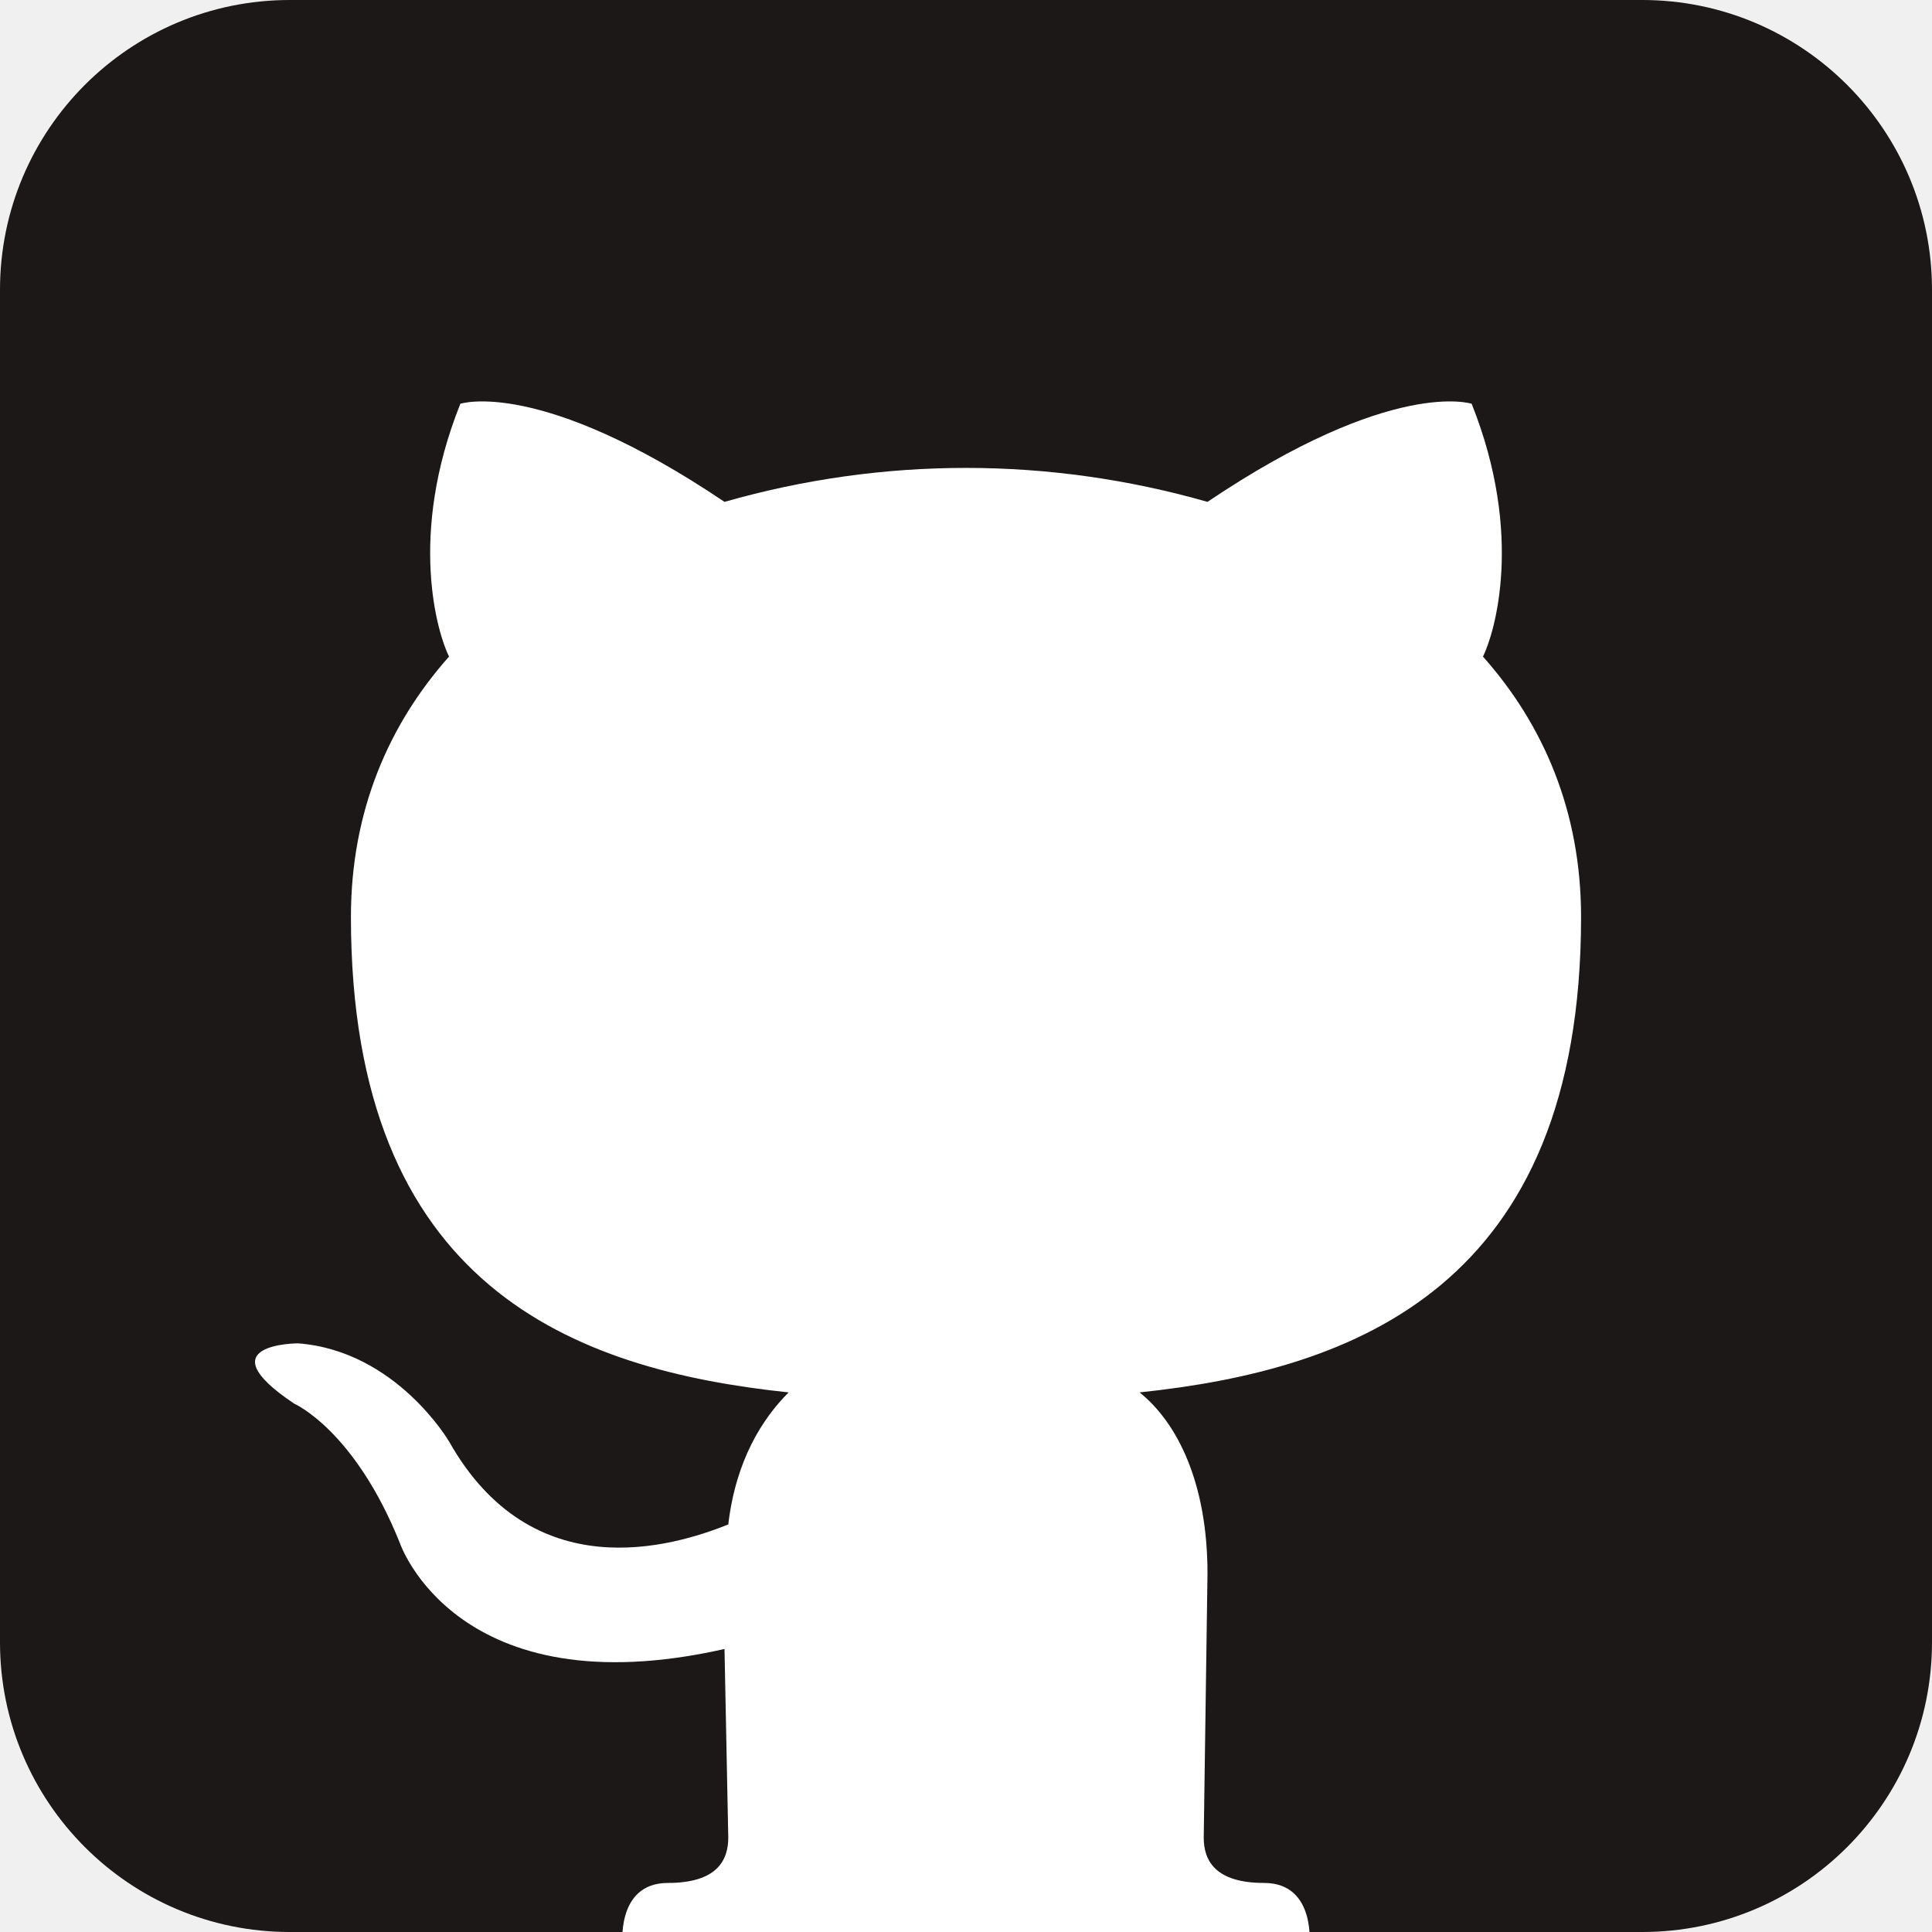
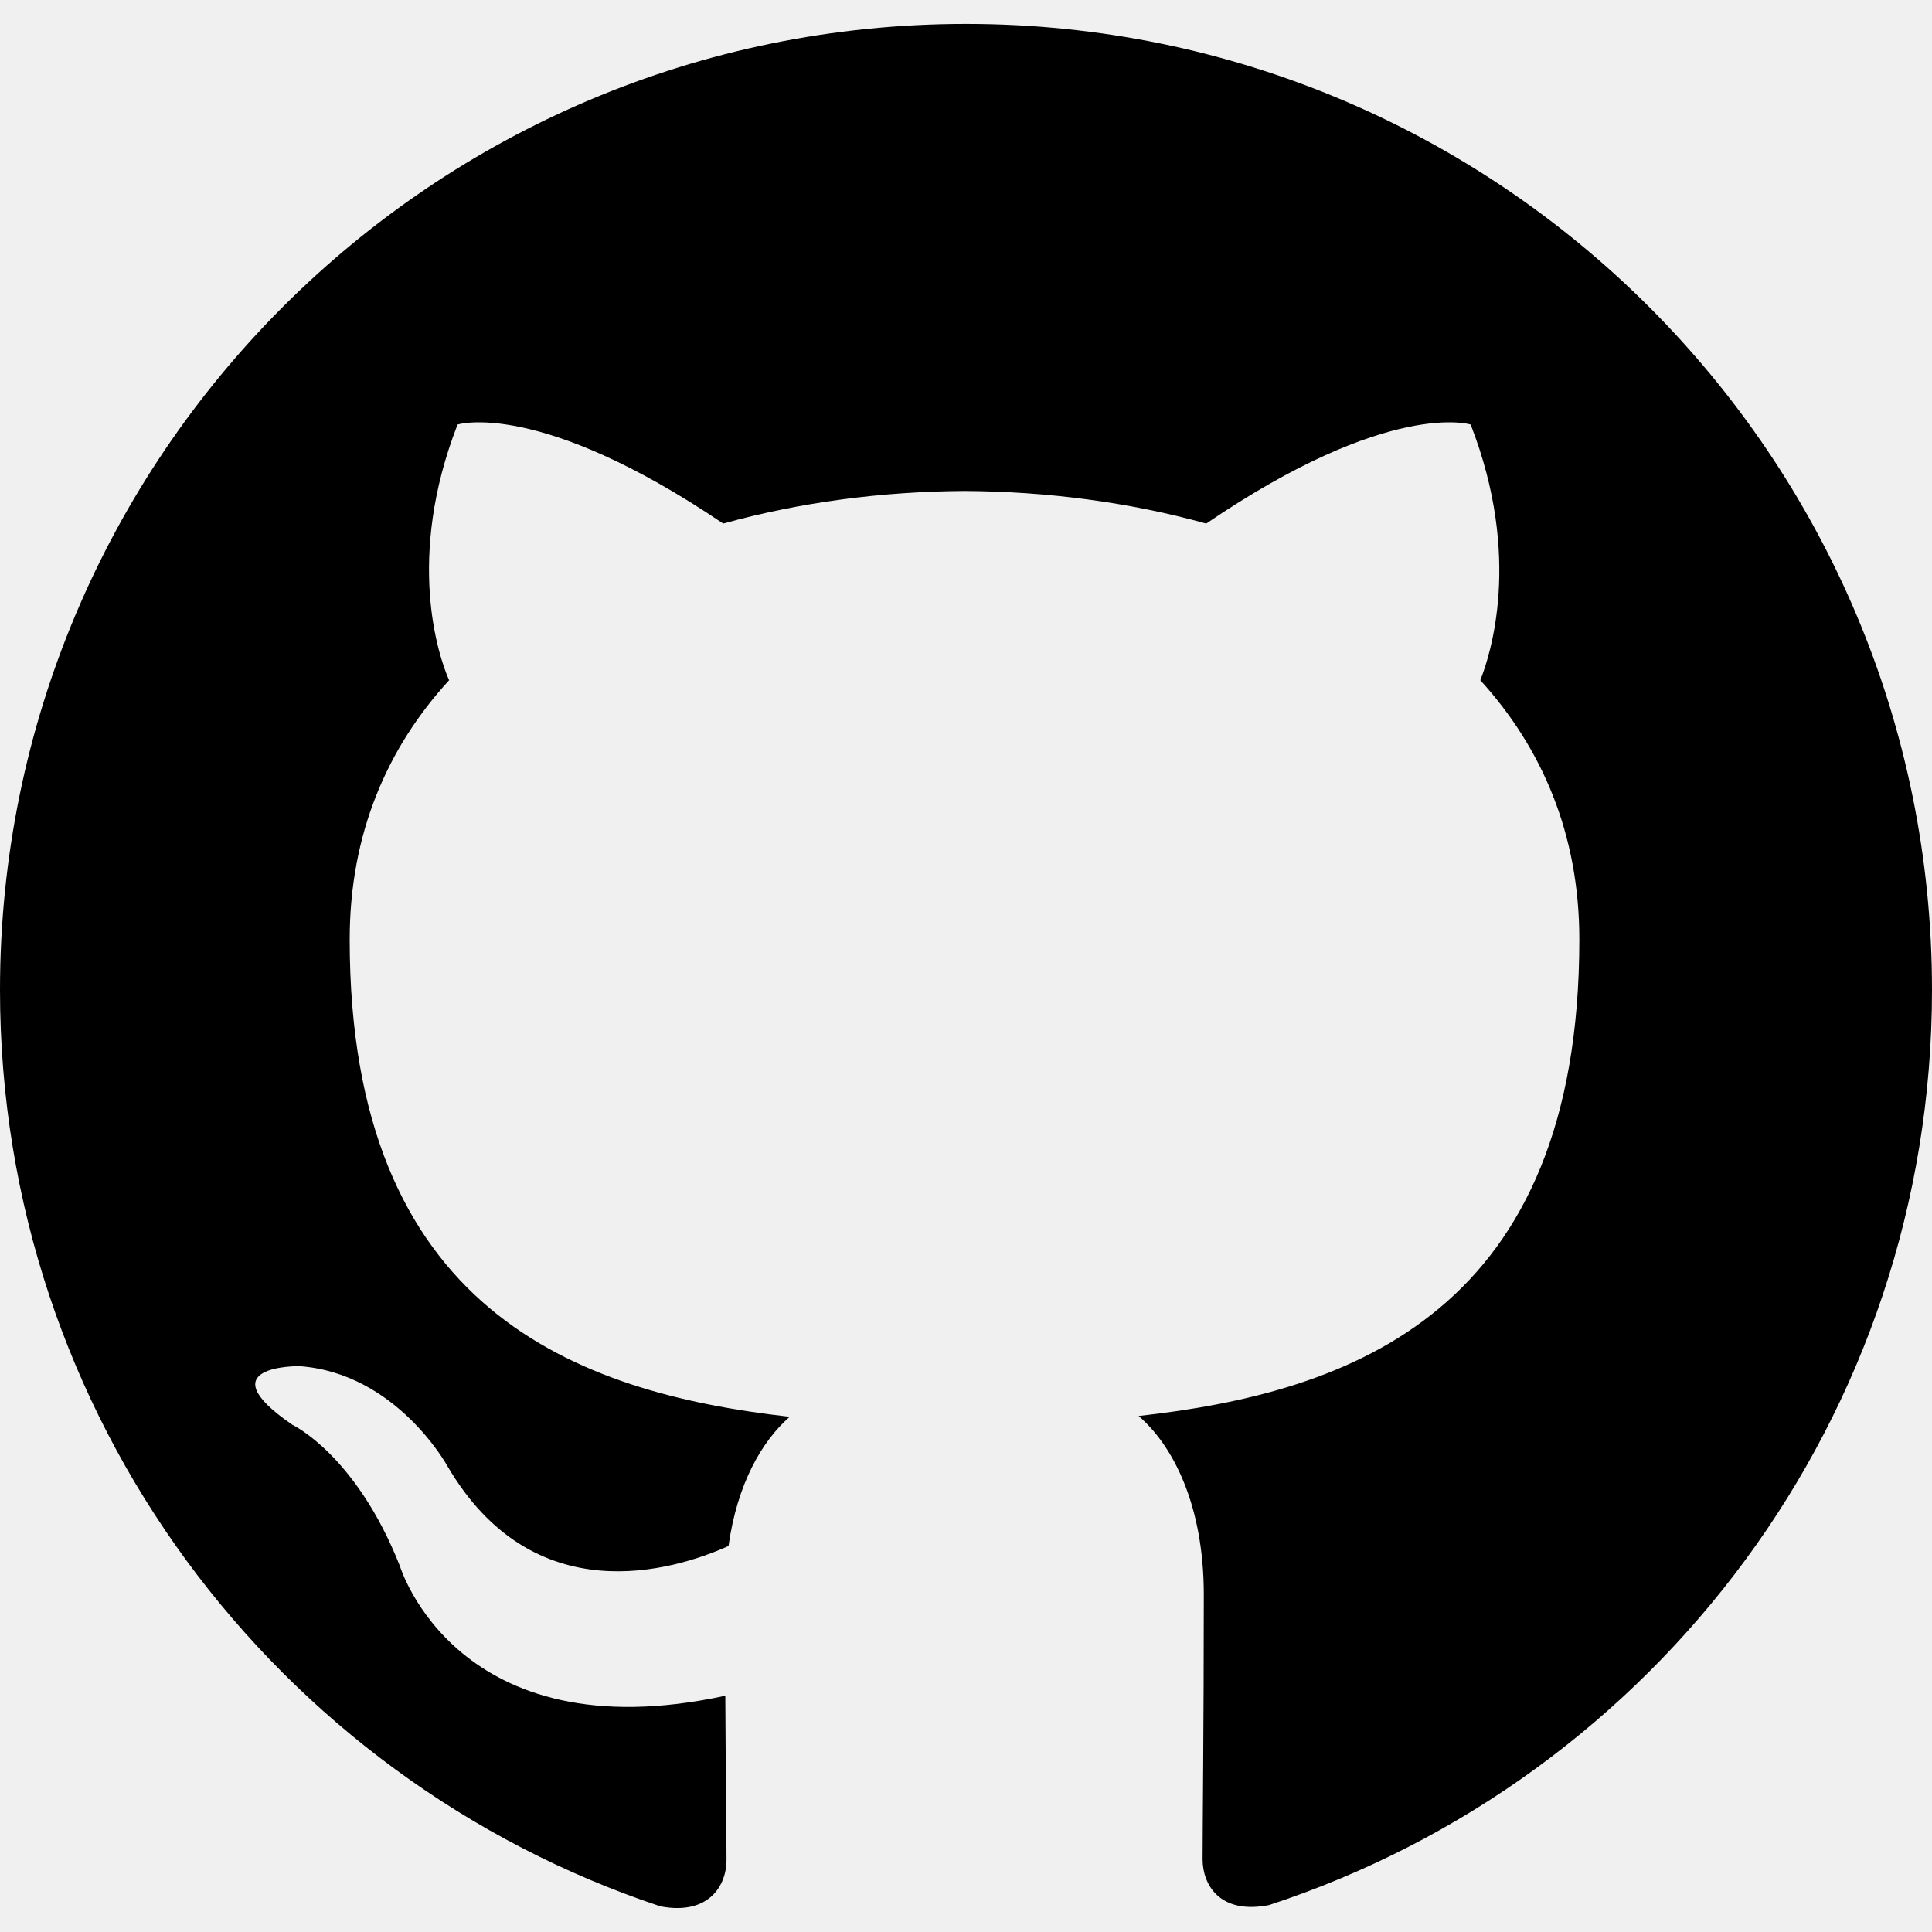
- <svg xmlns="http://www.w3.org/2000/svg" aria-label="GitHub" role="img" viewBox="0 0 512 512">
-   <rect width="512" height="512" rx="15%" fill="#1B1817" />
-   <path fill="#fff" d="M335 499c14 0 12 17 12 17H165s-2-17 12-17c13 0 16-6 16-12l-1-50c-71 16-86-28-86-28-12-30-28-37-28-37-24-16 1-16 1-16 26 2 40 26 40 26 22 39 59 28 74 22 2-17 9-28 16-35-57-6-116-28-116-126 0-28 10-51 26-69-3-6-11-32 3-67 0 0 21-7 70 26 42-12 86-12 128 0 49-33 70-26 70-26 14 35 6 61 3 67 16 18 26 41 26 69 0 98-60 120-117 126 10 8 18 24 18 48l-1 70c0 6 3 12 16 12z" />
+ <svg xmlns="http://www.w3.org/2000/svg" role="img" viewBox="0 0 24 24">
+   <path d="M12 .297c-6.63 0-12 5.373-12 12 0 5.303 3.438 9.8 8.205 11.385.6.113.82-.258.82-.577 0-.285-.01-1.04-.015-2.04-3.338.724-4.042-1.61-4.042-1.61C4.422 18.07 3.633 17.7 3.633 17.7c-1.087-.744.084-.729.084-.729 1.205.084 1.838 1.236 1.838 1.236 1.07 1.835 2.809 1.305 3.495.998.108-.776.417-1.305.76-1.605-2.665-.3-5.466-1.332-5.466-5.93 0-1.31.465-2.38 1.235-3.22-.135-.303-.54-1.523.105-3.176 0 0 1.005-.322 3.3 1.23.96-.267 1.98-.399 3-.405 1.02.006 2.04.138 3 .405 2.28-1.552 3.285-1.23 3.285-1.23.645 1.653.24 2.873.12 3.176.765.84 1.23 1.91 1.23 3.22 0 4.61-2.805 5.625-5.475 5.92.42.36.81 1.096.81 2.22 0 1.606-.015 2.896-.015 3.286 0 .315.21.69.825.57C20.565 22.092 24 17.592 24 12.297c0-6.627-5.373-12-12-12" />
</svg>
